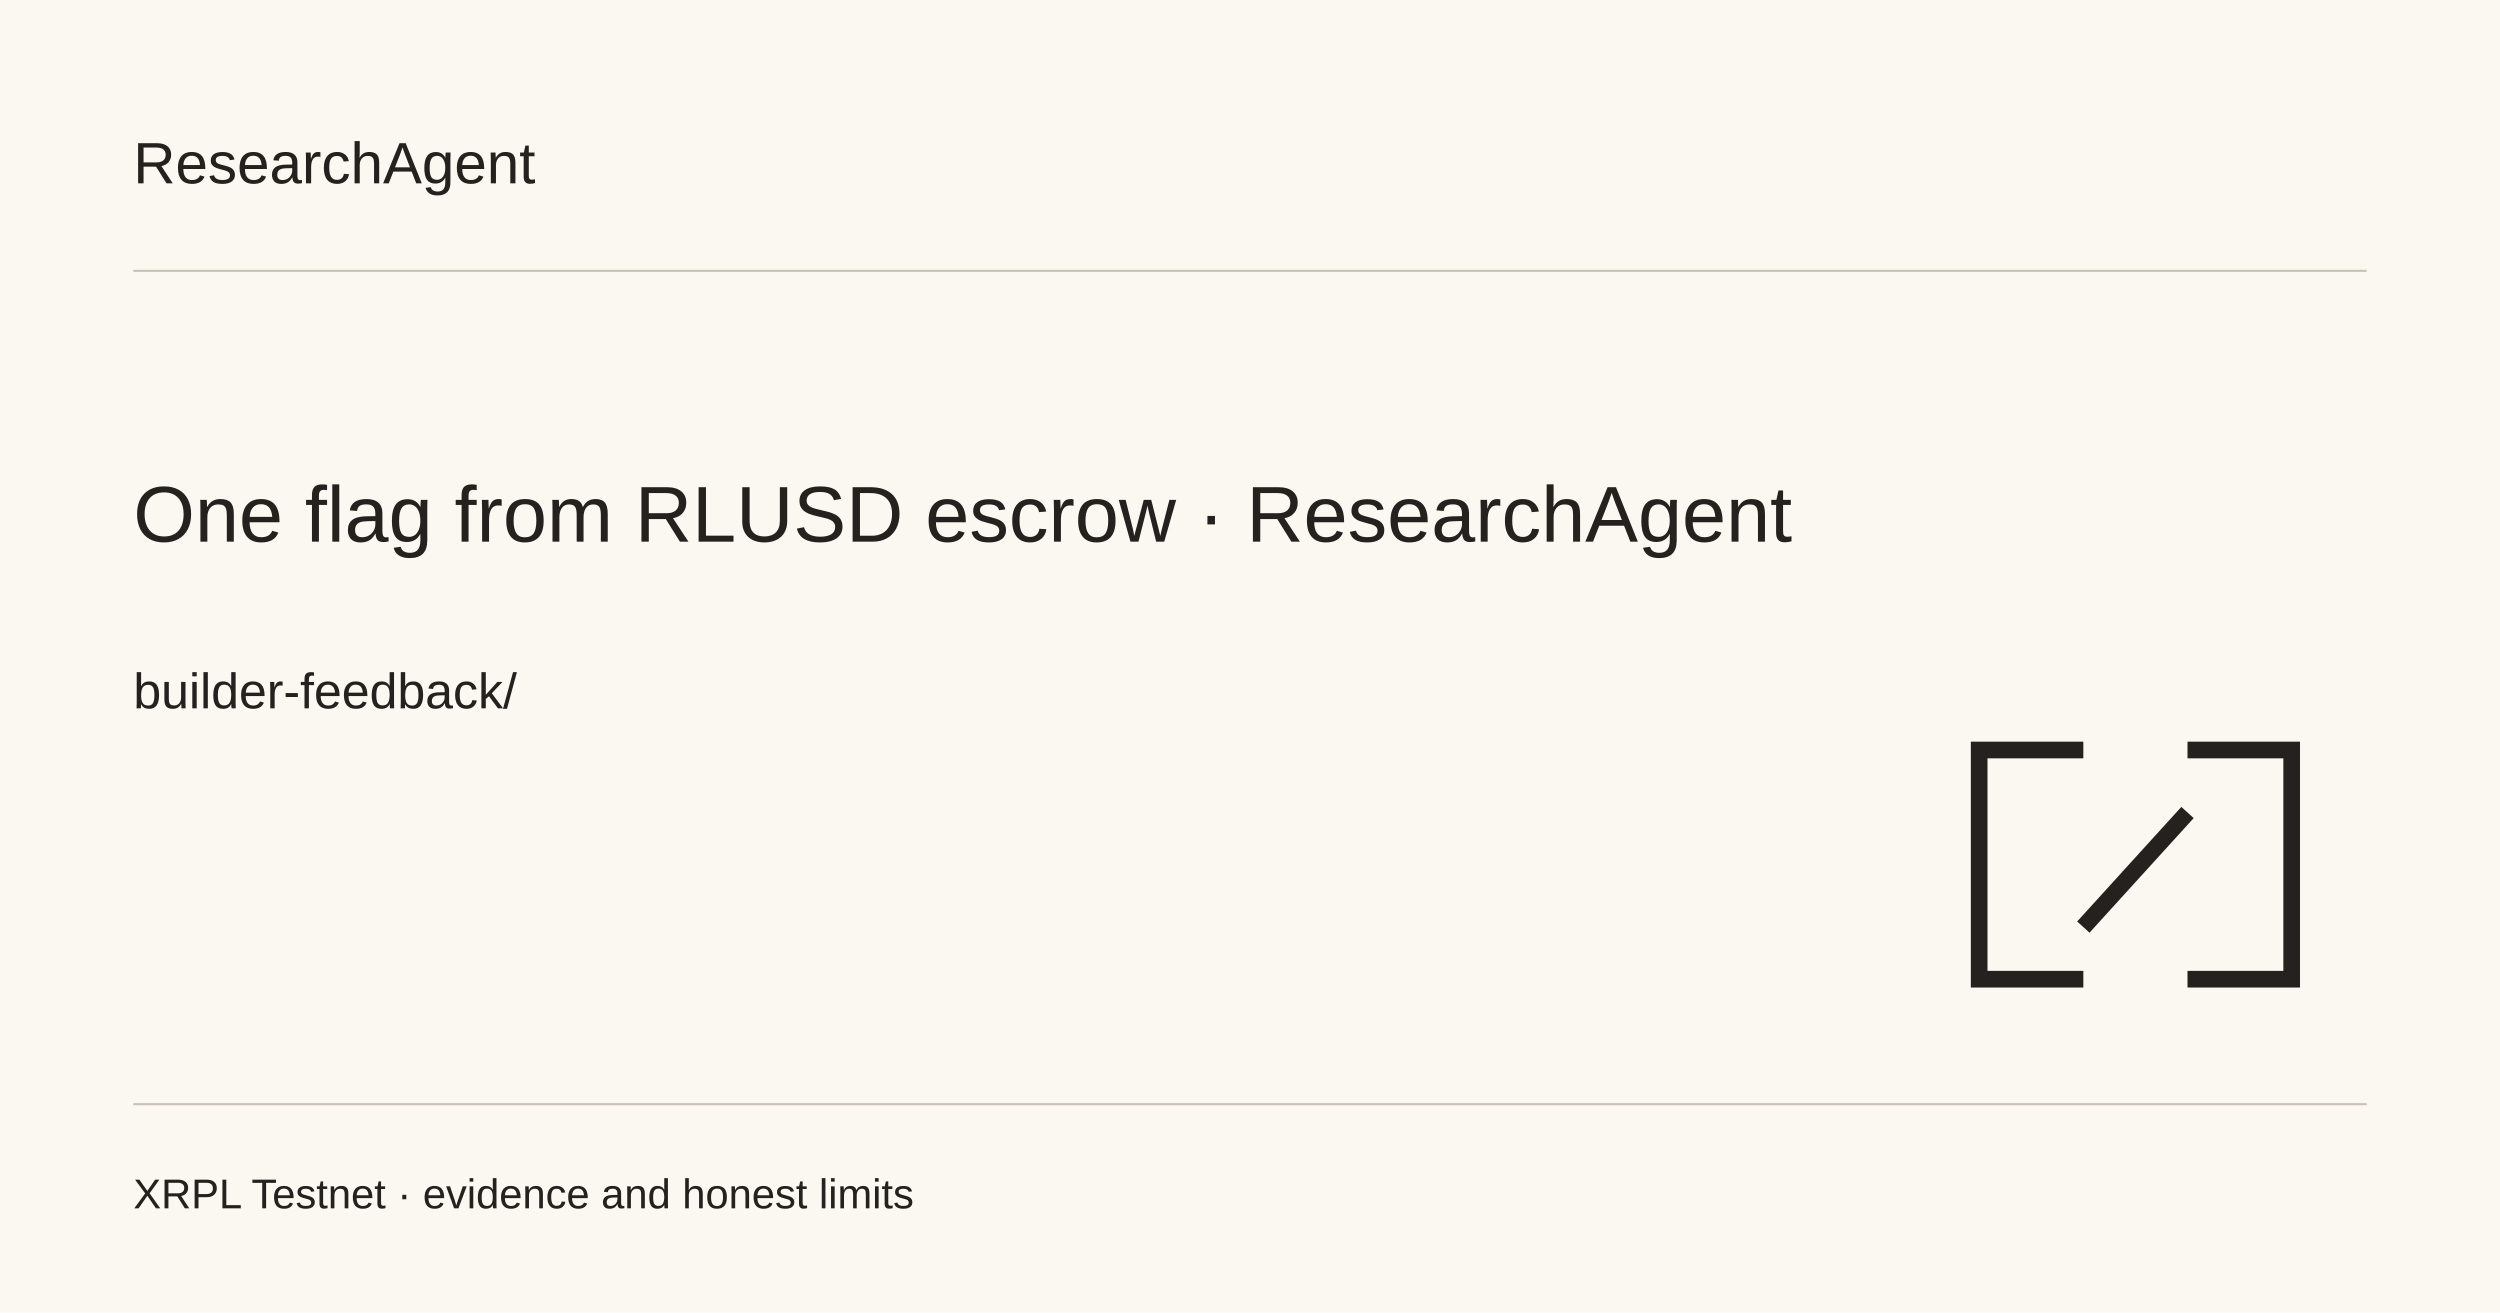
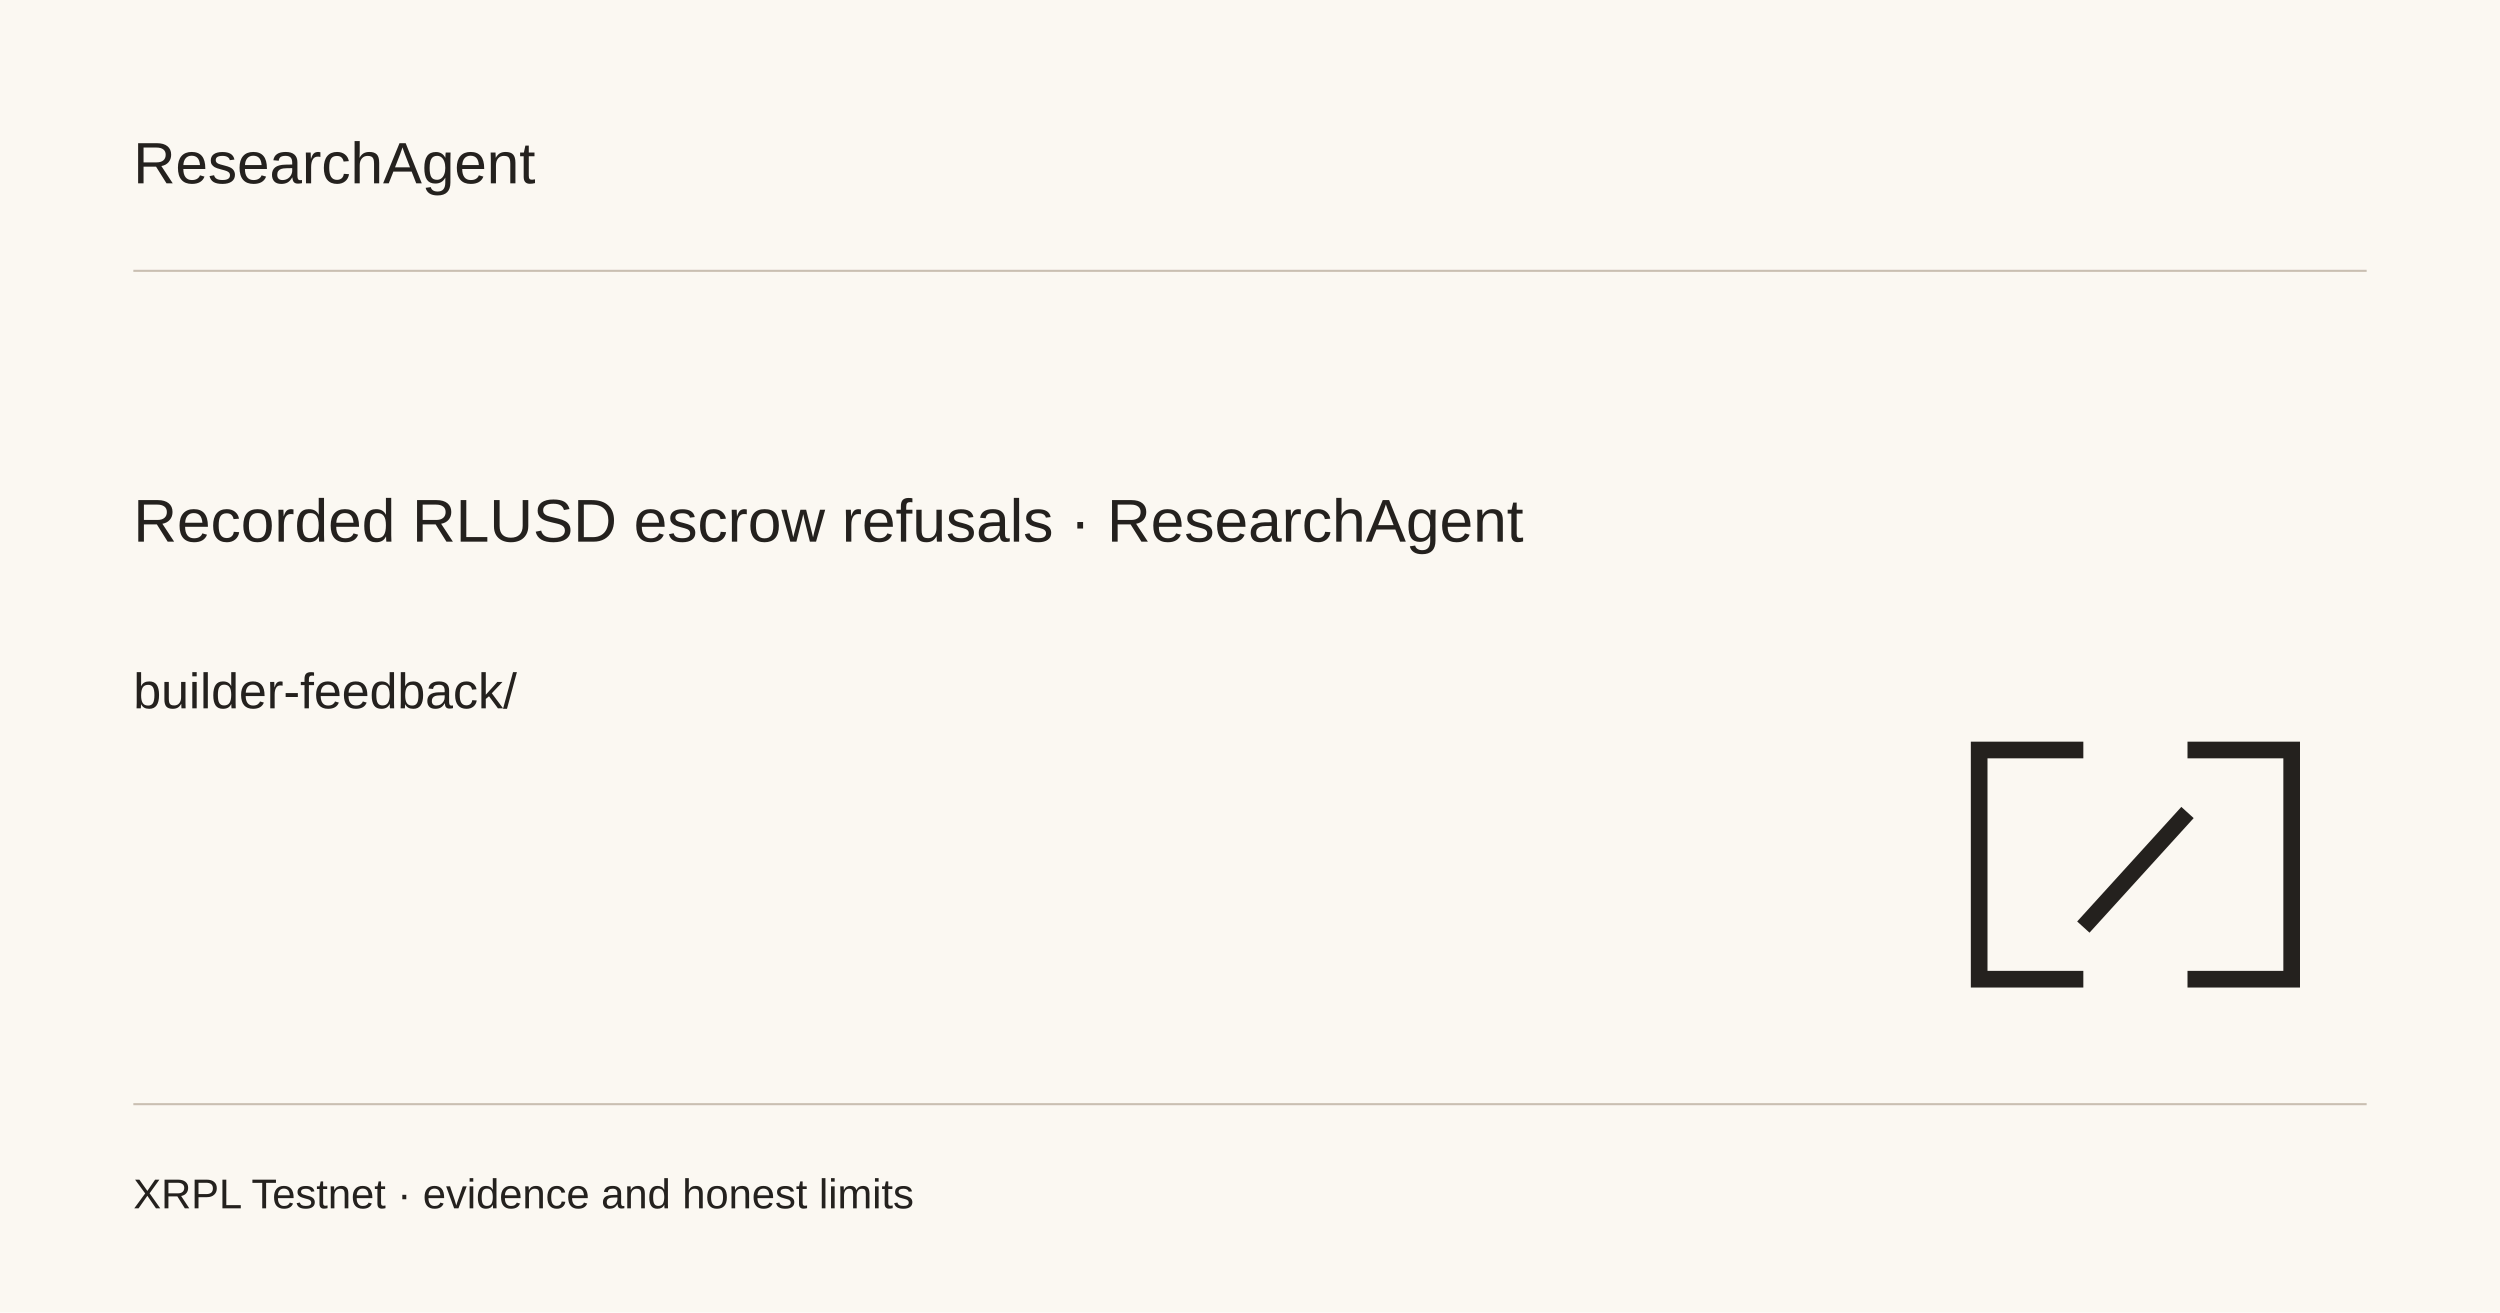
<svg xmlns="http://www.w3.org/2000/svg" width="1200" height="630">
  <rect width="1200" height="630" fill="#FBF8F2" />
  <path d="M64 130H1136M64 530H1136" stroke="#C9BFB2" />
  <g fill="#24211E" font-family="Arial,sans-serif">
    <text x="64" y="88" font-size="28">ResearchAgent</text>
-     <text x="64" y="260" font-size="38">One flag from RLUSD escrow · ResearchAgent</text>
+     <text x="64" y="260" font-size="29">Recorded RLUSD escrow refusals · ResearchAgent</text>
    <text x="64" y="340" font-size="24">builder-feedback/</text>
    <text x="64" y="580" font-size="20">XRPL Testnet · evidence and honest limits</text>
  </g>
  <path d="M1000 360H950V470H1000M1050 360H1100V470H1050M1000 445L1050 390" fill="none" stroke="#24211E" stroke-width="8" />
</svg>
